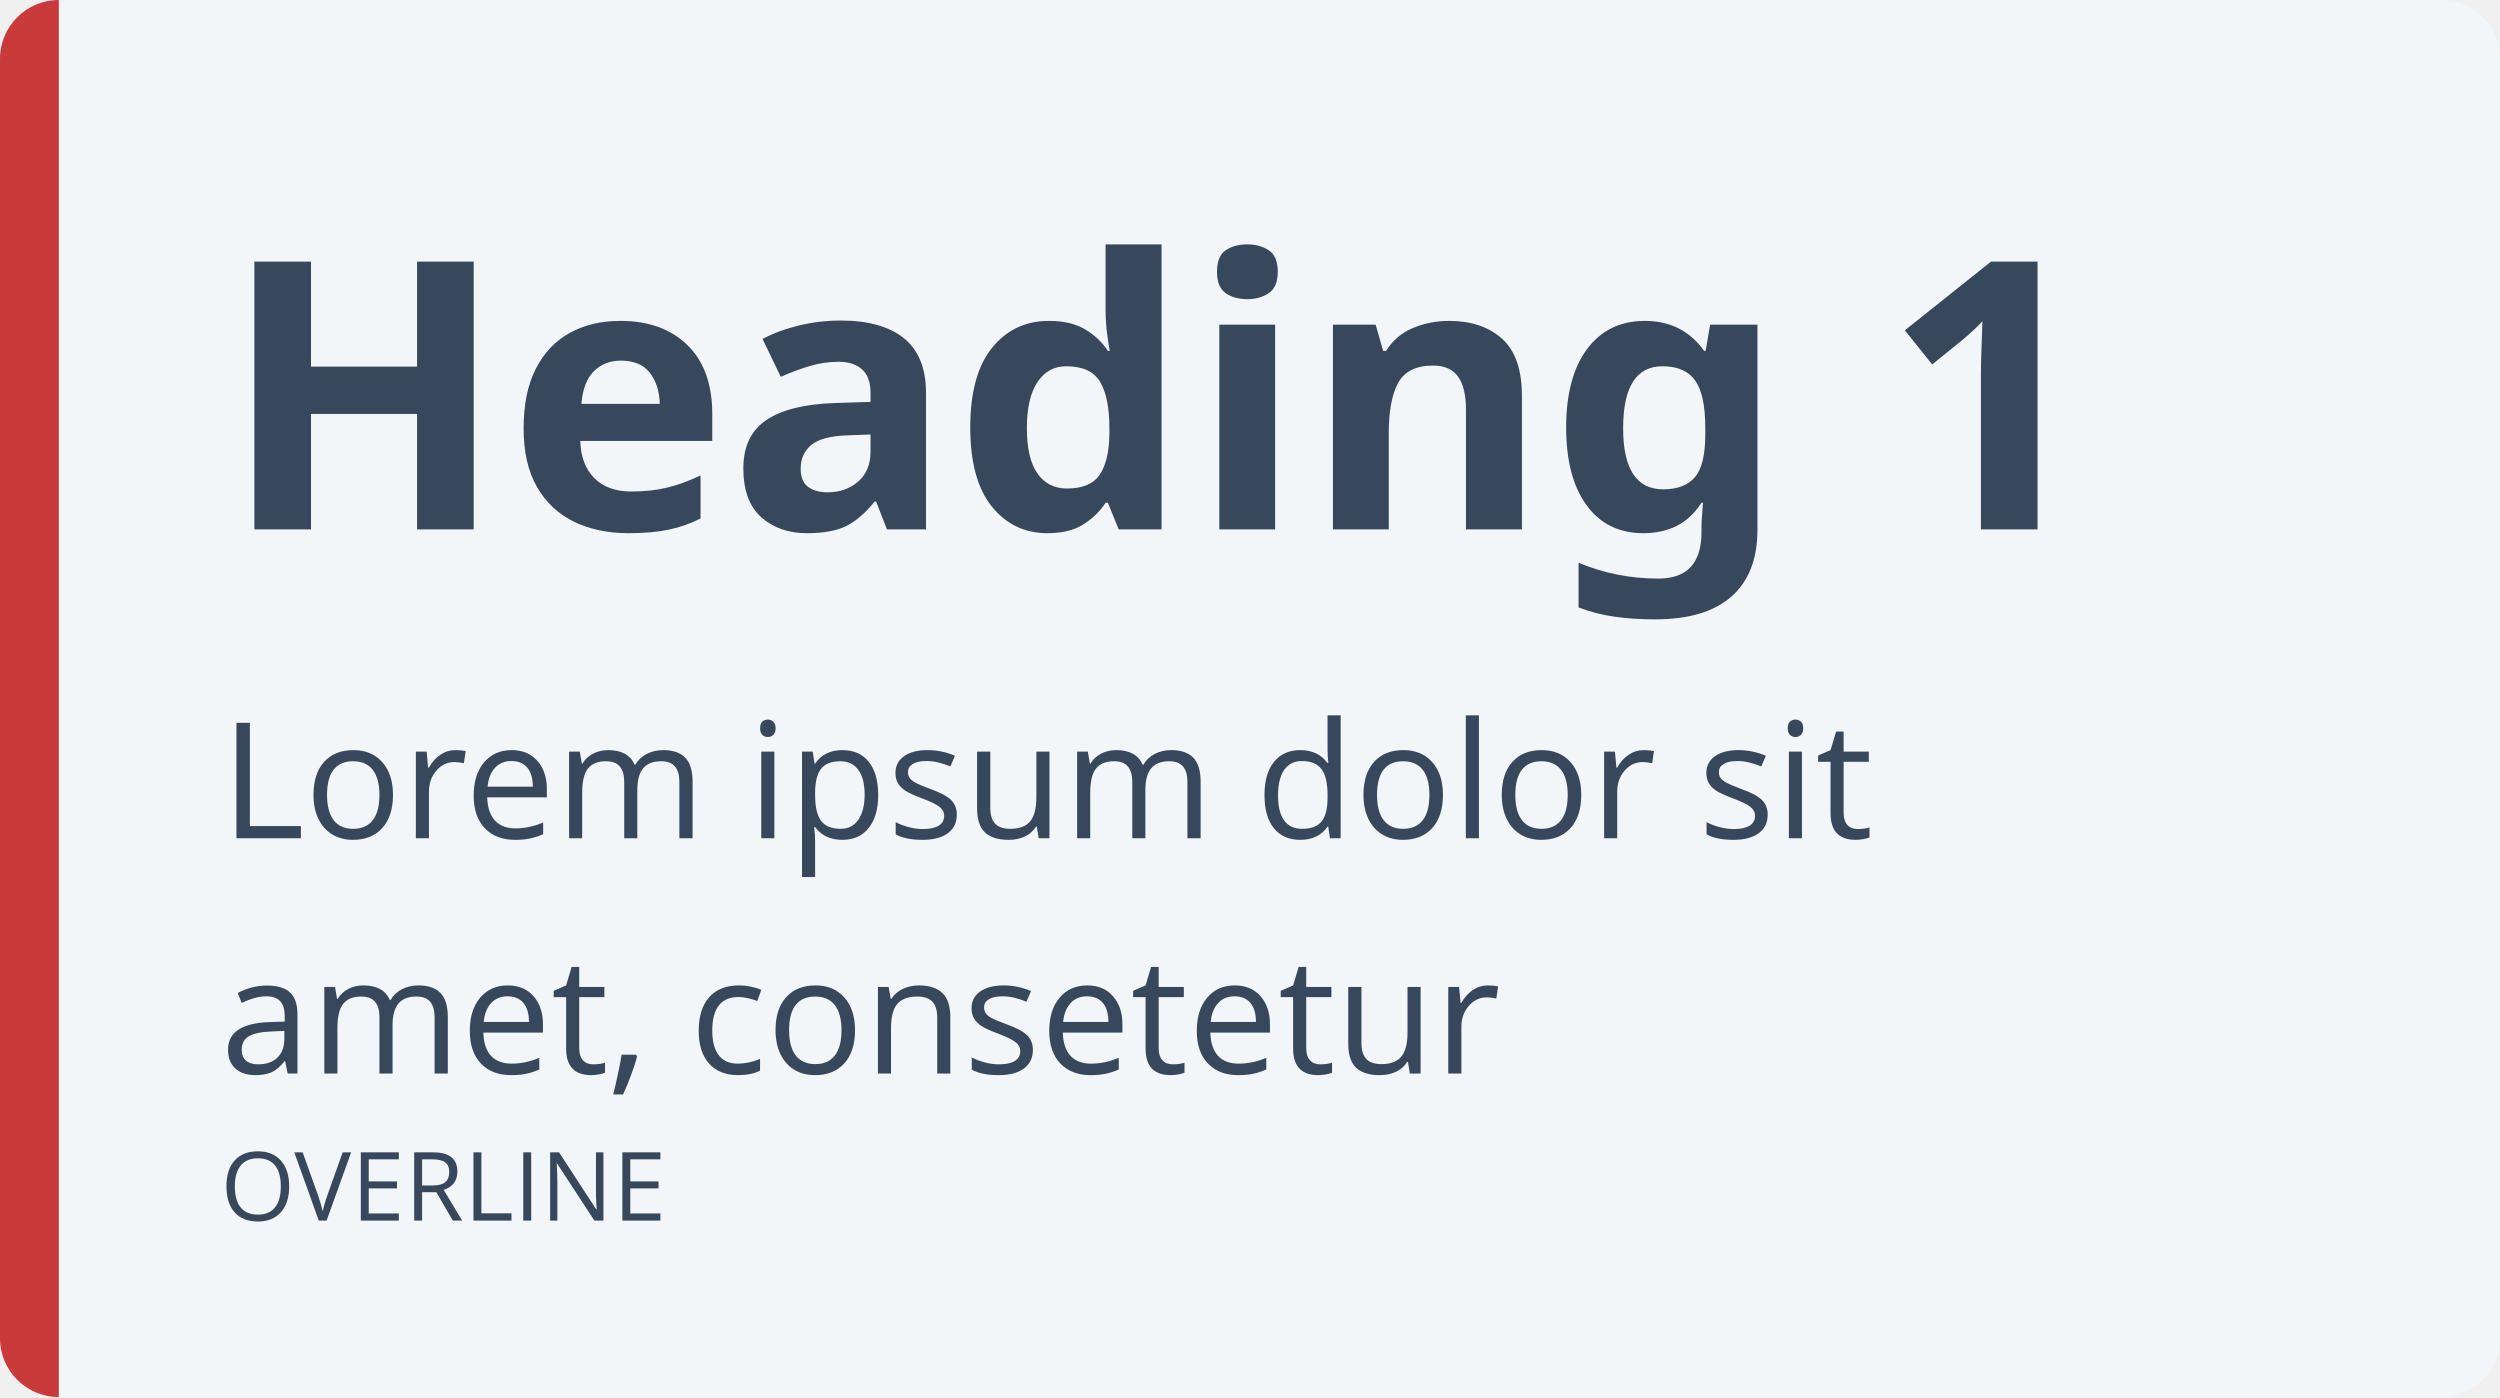
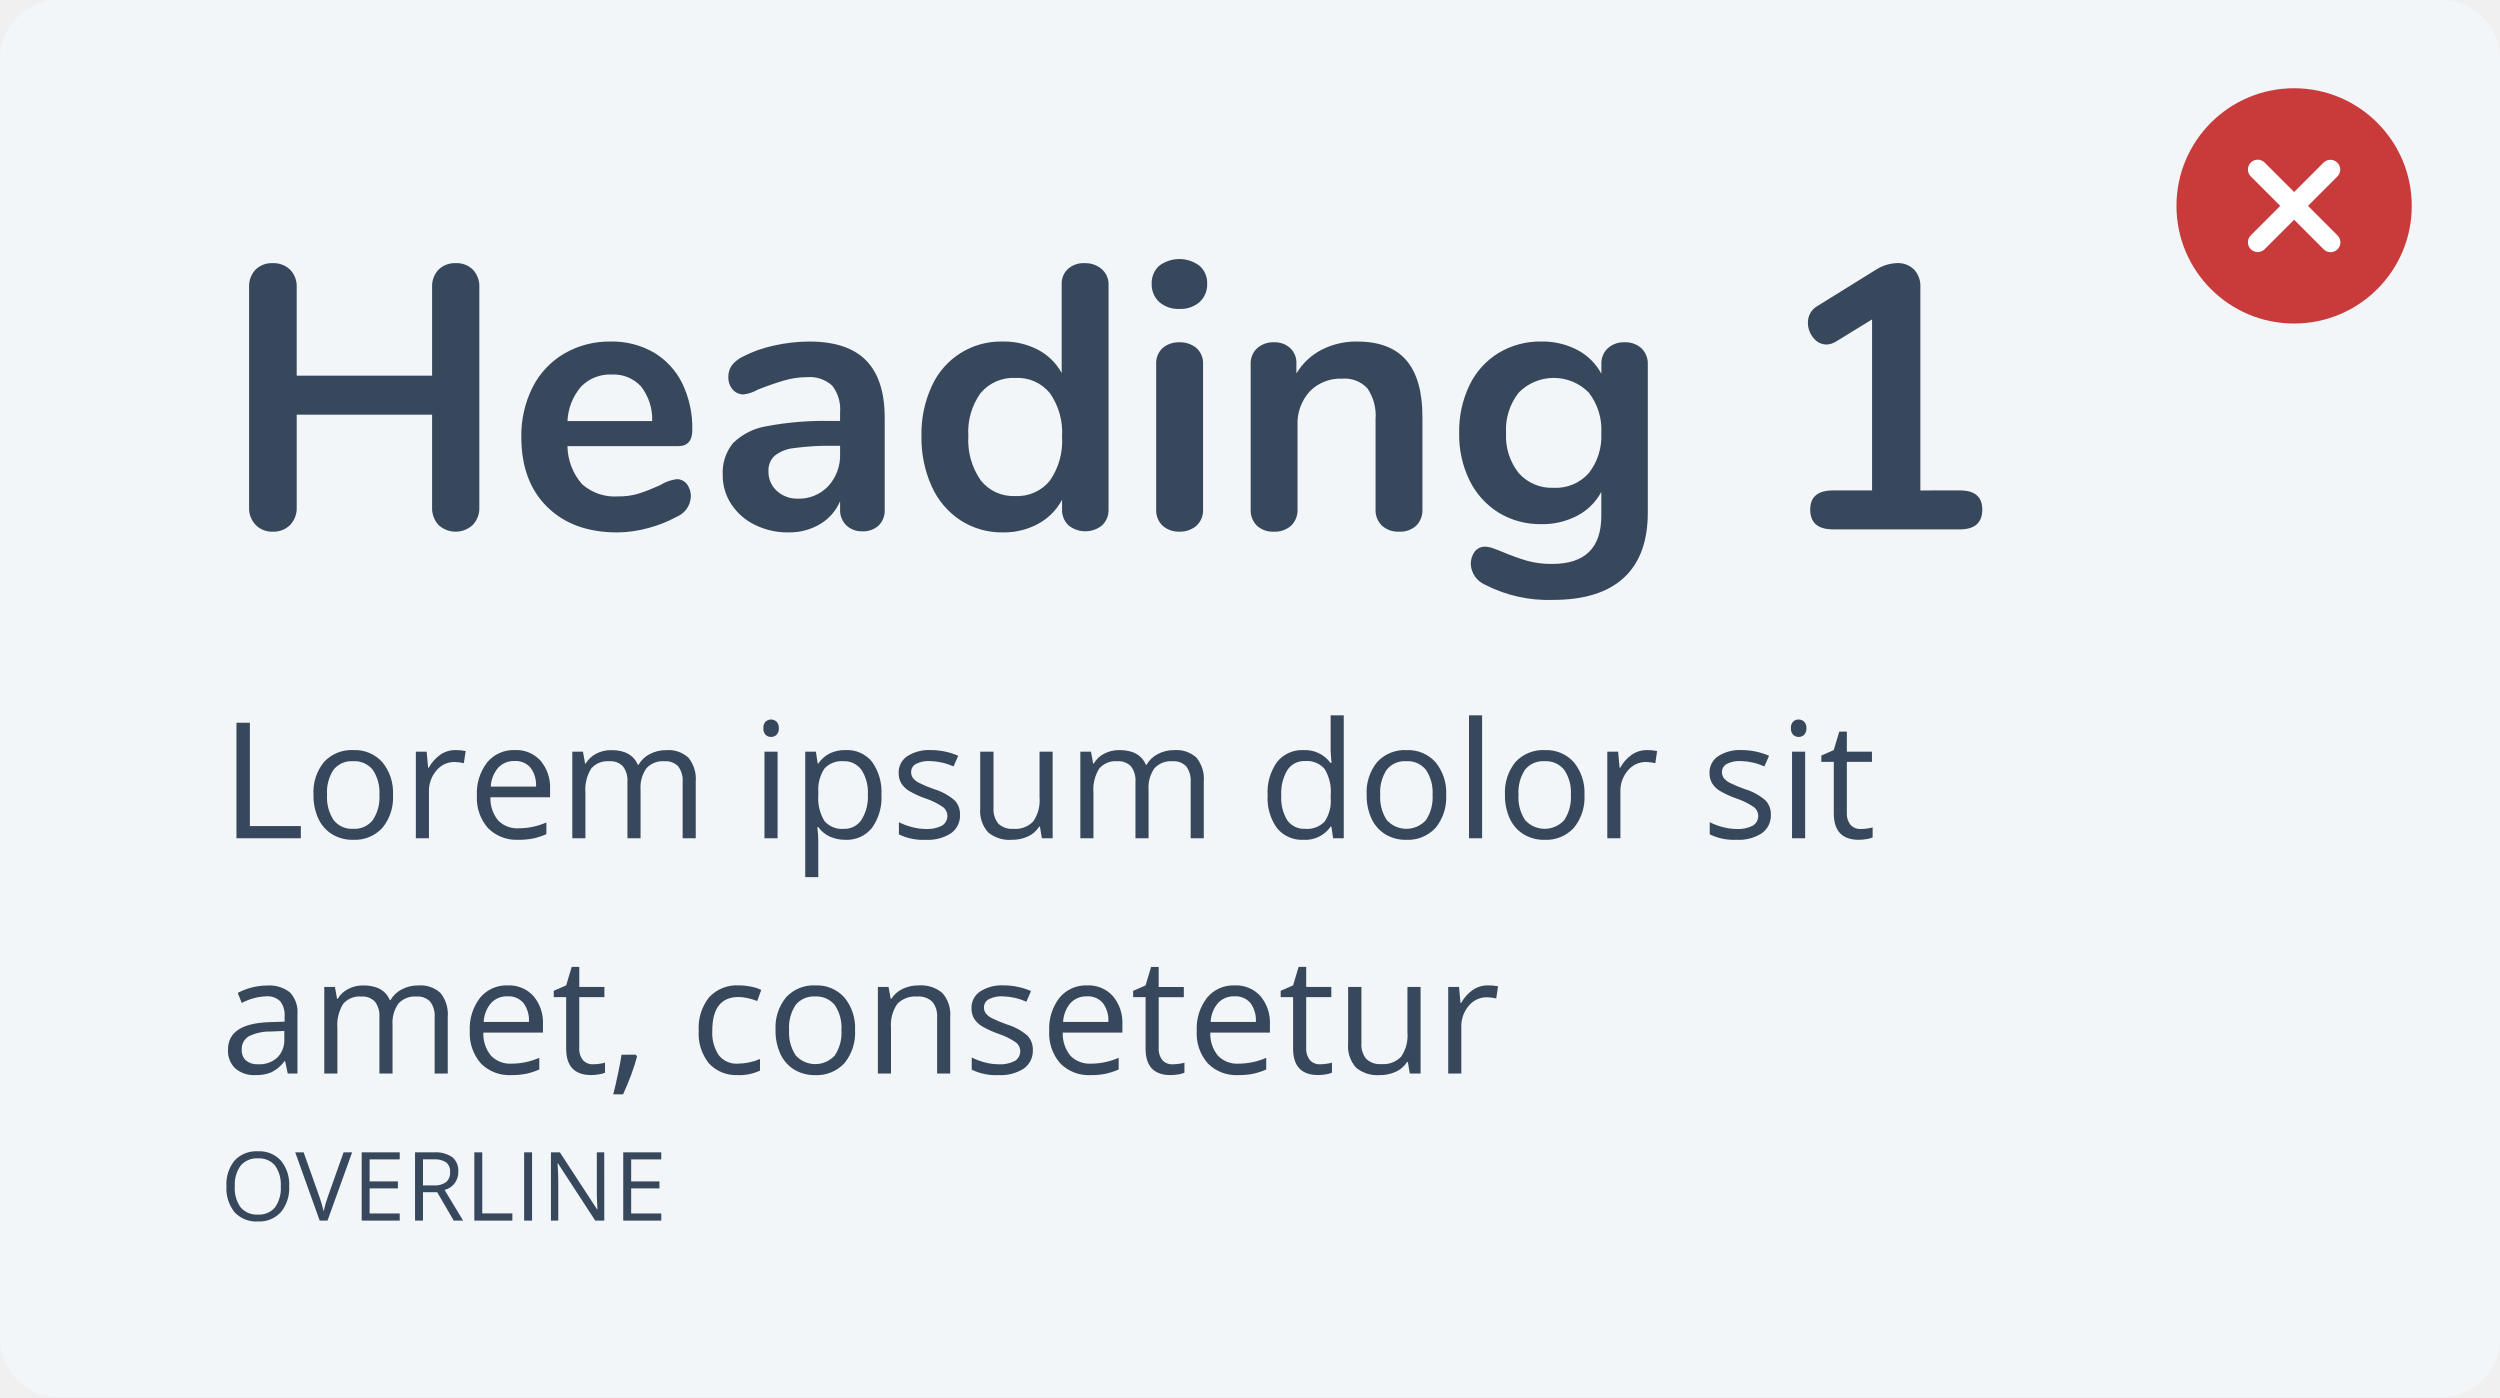
<svg xmlns="http://www.w3.org/2000/svg" width="340" height="190" viewBox="0 0 340 190">
-   <defs>
-     <style>.a{fill:#f3f6f9;}.b,.c,.d{fill:#38485c;}.b{font-size:13px;letter-spacing:0.002em;}.b,.d{font-family:OpenSans-Regular, Open Sans;}.c{font-size:51px;font-family:Nunito-Bold, Nunito;font-weight:700;letter-spacing:-0.002em;}.d{font-size:22px;letter-spacing:-0.001em;}.e{fill:#c93b3b;}</style>
-   </defs>
-   <g transform="translate(9509 5401)">
-     <rect class="a" width="340" height="190" rx="8" transform="translate(-9509 -5401)" />
-     <g transform="translate(-9478.566 -5384)">
-       <text class="b" transform="translate(-0.433 135)">
-         <tspan x="0" y="14">OVERLINE</tspan>
-       </text>
-       <text class="c" transform="translate(-0.433 3)">
-         <tspan x="0" y="52">Heading 1</tspan>
-       </text>
-       <text class="d" transform="translate(-0.433 73)">
-         <tspan x="0" y="24">Lorem ipsum dolor sit </tspan>
-         <tspan x="0" y="56">amet, consetetur </tspan>
-       </text>
-     </g>
-     <path class="e" d="M8,0H8A0,0,0,0,1,8,0V190a0,0,0,0,1,0,0H8a8,8,0,0,1-8-8V8A8,8,0,0,1,8,0Z" transform="translate(-9509 -5401)" />
+   <g id="Grupo_18097" data-name="Grupo 18097" transform="translate(-885 -4440)">
+     <path id="Trazado_23807" data-name="Trazado 23807" d="M8,0H332a8,8,0,0,1,8,8V182a8,8,0,0,1-8,8H8a8,8,0,0,1-8-8V8A8,8,0,0,1,8,0Z" transform="translate(885 4440)" fill="#f3f6f9" />
+     <path id="Trazado_23808" data-name="Trazado 23808" d="M9.331,9.347a5.109,5.109,0,0,1-1.127,3.5,3.961,3.961,0,0,1-3.133,1.276,4.011,4.011,0,0,1-3.164-1.254A5.151,5.151,0,0,1,.793,9.334,5.086,5.086,0,0,1,1.911,5.821,4.04,4.04,0,0,1,5.084,4.574a3.953,3.953,0,0,1,3.123,1.27A5.1,5.1,0,0,1,9.331,9.347Zm-7.4,0a4.4,4.4,0,0,0,.8,2.86,2.849,2.849,0,0,0,2.333.974A2.822,2.822,0,0,0,7.4,12.21a4.466,4.466,0,0,0,.787-2.863A4.43,4.43,0,0,0,7.4,6.507a2.809,2.809,0,0,0-2.32-.968,2.864,2.864,0,0,0-2.345.974A4.359,4.359,0,0,0,1.936,9.347ZM16.727,4.72h1.162L14.543,14H13.477L10.151,4.72h1.143l2.133,6a16.842,16.842,0,0,1,.584,2.012,16.8,16.8,0,0,1,.6-2.05ZM24.364,14H19.19V4.72h5.173v.958H20.269v2.99h3.847V9.62H20.269v3.415h4.094Zm3.162-3.859V14H26.446V4.72h2.545a4.005,4.005,0,0,1,2.523.654,2.371,2.371,0,0,1,.816,1.968A2.465,2.465,0,0,1,30.464,9.83L32.984,14H31.708l-2.247-3.859Zm0-.927H29A2.554,2.554,0,0,0,30.68,8.76,1.689,1.689,0,0,0,31.213,7.4a1.549,1.549,0,0,0-.543-1.327,2.94,2.94,0,0,0-1.742-.406h-1.4ZM34.508,14V4.72h1.079v8.3h4.094V14Zm6.774,0V4.72h1.079V14Zm10.9,0H50.95L45.878,6.211h-.051q.1,1.371.1,2.514V14h-1V4.72h1.219l5.059,7.757h.051q-.013-.171-.057-1.1t-.032-1.33V4.72h1.009Zm7.751,0H54.759V4.72h5.173v.958H55.838v2.99h3.847V9.62H55.838v3.415h4.094Z" transform="translate(915 4592)" fill="#38485c" />
+     <path id="_Text_Overline_Selected_On_Surface_Medium_Emphasis_Left_" data-name="✱ / Text / Overline / Selected / On Surface / Medium Emphasis / Left " d="M31.977,15.79a3.119,3.119,0,0,1,2.346.893,3.258,3.258,0,0,1,.867,2.371V48.991a3.293,3.293,0,0,1-.893,2.4,3.424,3.424,0,0,1-4.666,0,3.348,3.348,0,0,1-.867-2.4v-12.6H10.353v12.6a3.293,3.293,0,0,1-.892,2.4,3.157,3.157,0,0,1-2.372.918,3.092,3.092,0,0,1-2.321-.918,3.293,3.293,0,0,1-.893-2.4V19.054a3.258,3.258,0,0,1,.867-2.371,3.119,3.119,0,0,1,2.346-.893,3.205,3.205,0,0,1,2.372.893,3.205,3.205,0,0,1,.892,2.371V31.09H28.764V19.054a3.258,3.258,0,0,1,.867-2.371A3.119,3.119,0,0,1,31.977,15.79ZM62.016,45.166a1.716,1.716,0,0,1,1.4.663,2.759,2.759,0,0,1,.535,1.785,3.092,3.092,0,0,1-1.887,2.652,17.049,17.049,0,0,1-3.927,1.556,16.19,16.19,0,0,1-4.182.587q-6.018,0-9.537-3.468T40.9,39.454a14.554,14.554,0,0,1,1.53-6.783,11.125,11.125,0,0,1,4.31-4.59,12.2,12.2,0,0,1,6.3-1.632A11.3,11.3,0,0,1,58.9,27.928a10.028,10.028,0,0,1,3.876,4.182,13.877,13.877,0,0,1,1.377,6.375q0,2.193-1.938,2.193H47.175a8.024,8.024,0,0,0,1.989,5.176,6.694,6.694,0,0,0,4.9,1.658,9.284,9.284,0,0,0,2.882-.408,28.443,28.443,0,0,0,2.83-1.122A5.628,5.628,0,0,1,62.016,45.166ZM53.193,30.937a5.473,5.473,0,0,0-4.156,1.632,7.706,7.706,0,0,0-1.862,4.692H58.7a7.272,7.272,0,0,0-1.53-4.718A5.046,5.046,0,0,0,53.193,30.937ZM80.07,26.449q5.2,0,7.727,2.576t2.524,7.828V49.3a2.877,2.877,0,0,1-.816,2.167,3.089,3.089,0,0,1-2.244.791,2.984,2.984,0,0,1-2.168-.816,2.849,2.849,0,0,1-.841-2.142V48.175a6.654,6.654,0,0,1-2.729,3.111,8.184,8.184,0,0,1-4.309,1.122,10.007,10.007,0,0,1-4.539-1.02,8.075,8.075,0,0,1-3.213-2.805A7.088,7.088,0,0,1,68.289,44.6a6.3,6.3,0,0,1,1.4-4.335,8.428,8.428,0,0,1,4.565-2.3,41.567,41.567,0,0,1,8.721-.714h1.275V36.088a5.222,5.222,0,0,0-1.071-3.646,4.557,4.557,0,0,0-3.468-1.147,11,11,0,0,0-3.009.434q-1.53.433-3.621,1.249a5.1,5.1,0,0,1-1.938.663,1.918,1.918,0,0,1-1.5-.663,2.52,2.52,0,0,1-.587-1.734,2.611,2.611,0,0,1,.434-1.5,4.114,4.114,0,0,1,1.453-1.2A16.624,16.624,0,0,1,75.2,27.01,21.973,21.973,0,0,1,80.07,26.449ZM78.489,47.818a5.447,5.447,0,0,0,4.157-1.708A6.18,6.18,0,0,0,84.252,41.7V40.627h-.918a35.182,35.182,0,0,0-5.3.306A5.149,5.149,0,0,0,75.327,42a2.727,2.727,0,0,0-.816,2.091,3.46,3.46,0,0,0,1.147,2.677A4.047,4.047,0,0,0,78.489,47.818ZM117.5,15.79a3.4,3.4,0,0,1,2.346.816,2.729,2.729,0,0,1,.918,2.142v30.5a2.868,2.868,0,0,1-.867,2.193,3.635,3.635,0,0,1-4.59,0,2.868,2.868,0,0,1-.867-2.193V47.971a7.984,7.984,0,0,1-3.239,3.264,9.774,9.774,0,0,1-4.819,1.173,10.336,10.336,0,0,1-5.738-1.632,10.822,10.822,0,0,1-3.927-4.616,15.95,15.95,0,0,1-1.4-6.86,15.444,15.444,0,0,1,1.4-6.783,10.3,10.3,0,0,1,9.665-6.069,9.981,9.981,0,0,1,4.794,1.122,7.783,7.783,0,0,1,3.213,3.162V18.646a2.7,2.7,0,0,1,.841-2.065A3.181,3.181,0,0,1,117.5,15.79Zm-9.435,31.671a5.67,5.67,0,0,0,4.717-2.091,9.409,9.409,0,0,0,1.658-5.967,9.3,9.3,0,0,0-1.658-5.942A5.643,5.643,0,0,0,108.12,31.4a5.8,5.8,0,0,0-4.743,2.04,9,9,0,0,0-1.683,5.865,9.529,9.529,0,0,0,1.683,6.018A5.63,5.63,0,0,0,108.069,47.461Zm22.338,4.845a3.3,3.3,0,0,1-2.27-.791,2.872,2.872,0,0,1-.893-2.27V29.56a2.793,2.793,0,0,1,.893-2.244,3.364,3.364,0,0,1,2.27-.765,3.464,3.464,0,0,1,2.295.765,2.754,2.754,0,0,1,.918,2.244V49.246a2.832,2.832,0,0,1-.918,2.27A3.393,3.393,0,0,1,130.407,52.306Zm0-30.294a3.9,3.9,0,0,1-2.754-.944,3.212,3.212,0,0,1-1.02-2.474,3.132,3.132,0,0,1,1.02-2.448,4.552,4.552,0,0,1,5.483,0,3.1,3.1,0,0,1,1.046,2.448,3.212,3.212,0,0,1-1.02,2.474A3.9,3.9,0,0,1,130.407,22.012Zm24.174,4.437q4.488,0,6.681,2.55t2.193,7.7V49.246a2.98,2.98,0,0,1-.842,2.244,3.193,3.193,0,0,1-2.32.816,3.284,3.284,0,0,1-2.346-.816,2.933,2.933,0,0,1-.867-2.244V37.057a6.612,6.612,0,0,0-1.1-4.233,4.214,4.214,0,0,0-3.442-1.326,5.819,5.819,0,0,0-4.411,1.734,6.437,6.437,0,0,0-1.658,4.641V49.246a2.933,2.933,0,0,1-.867,2.244,3.284,3.284,0,0,1-2.346.816,3.193,3.193,0,0,1-2.321-.816,2.98,2.98,0,0,1-.841-2.244V29.509a2.805,2.805,0,0,1,.867-2.142,3.284,3.284,0,0,1,2.346-.816,3.038,3.038,0,0,1,2.167.79,2.7,2.7,0,0,1,.842,2.066v1.377a8.625,8.625,0,0,1,3.417-3.213A10.283,10.283,0,0,1,154.581,26.449Zm36.363.1a3.212,3.212,0,0,1,2.295.816,2.868,2.868,0,0,1,.867,2.193V49.705q0,5.865-3.264,8.874T181.2,61.588a18.743,18.743,0,0,1-9.282-2.091,3.2,3.2,0,0,1-1.887-2.7,2.759,2.759,0,0,1,.536-1.785,1.716,1.716,0,0,1,1.4-.663,3.547,3.547,0,0,1,1.122.229q.663.229,1.377.535a29.236,29.236,0,0,0,3.29,1.173,12.394,12.394,0,0,0,3.34.408q6.681,0,6.681-6.528V46.9a7.788,7.788,0,0,1-3.264,3.238,10.206,10.206,0,0,1-4.9,1.147,10.808,10.808,0,0,1-5.788-1.556,10.69,10.69,0,0,1-3.952-4.361,14.086,14.086,0,0,1-1.428-6.477,14.461,14.461,0,0,1,1.4-6.5A10.428,10.428,0,0,1,173.808,28a10.939,10.939,0,0,1,5.814-1.556,10.206,10.206,0,0,1,4.9,1.148,7.788,7.788,0,0,1,3.264,3.238V29.509a2.805,2.805,0,0,1,.867-2.142A3.212,3.212,0,0,1,190.944,26.551ZM181.3,46.339a5.949,5.949,0,0,0,4.769-1.989,8.1,8.1,0,0,0,1.708-5.457,8.184,8.184,0,0,0-1.708-5.508,6.68,6.68,0,0,0-9.512,0,8.1,8.1,0,0,0-1.734,5.508,8.023,8.023,0,0,0,1.734,5.457A5.966,5.966,0,0,0,181.3,46.339Zm55.233.357q3.06,0,3.06,2.6,0,2.7-3.06,2.7H219.3q-3.111,0-3.111-2.7,0-2.6,3.111-2.6h5.3V23.44l-4.9,3.009a2.637,2.637,0,0,1-1.275.408,2.246,2.246,0,0,1-1.811-.918,3.173,3.173,0,0,1-.74-2.04,2.558,2.558,0,0,1,1.326-2.3l7.9-4.9a5.681,5.681,0,0,1,2.907-.918,3.1,3.1,0,0,1,2.295.867,3.239,3.239,0,0,1,.867,2.4V46.7Z" transform="translate(915 4460)" fill="#38485c" />
+     <path id="_Text_H6_Selected_On_Surface_High_Emphasis_Left" data-name="✱ / Text / H6 / Selected / On Surface / High Emphasis / Left" d="M2.159,24V8.295H3.985V22.346h6.929V24ZM23.45,18.1A6.5,6.5,0,0,1,22,22.6a5.107,5.107,0,0,1-4.007,1.617,5.307,5.307,0,0,1-2.8-.741A4.892,4.892,0,0,1,13.3,21.347a7.413,7.413,0,0,1-.666-3.244,6.485,6.485,0,0,1,1.439-4.485,5.091,5.091,0,0,1,4-1.606,4.981,4.981,0,0,1,3.926,1.644A6.467,6.467,0,0,1,23.45,18.1Zm-8.97,0a5.588,5.588,0,0,0,.9,3.438,3.132,3.132,0,0,0,2.653,1.182,3.153,3.153,0,0,0,2.659-1.176A5.56,5.56,0,0,0,21.6,18.1a5.47,5.47,0,0,0-.908-3.411,3.189,3.189,0,0,0-2.68-1.166,3.139,3.139,0,0,0-2.643,1.149A5.532,5.532,0,0,0,14.48,18.1Zm17.445-6.091a6.978,6.978,0,0,1,1.407.129l-.247,1.654a6.074,6.074,0,0,0-1.289-.161,3.138,3.138,0,0,0-2.444,1.16,4.23,4.23,0,0,0-1.015,2.89V24H26.554V12.227h1.472l.2,2.181h.086a5.175,5.175,0,0,1,1.579-1.772A3.555,3.555,0,0,1,31.925,12.012Zm8.561,12.2a5.409,5.409,0,0,1-4.12-1.59,6.155,6.155,0,0,1-1.509-4.415,6.826,6.826,0,0,1,1.4-4.522,4.657,4.657,0,0,1,3.765-1.676,4.44,4.44,0,0,1,3.5,1.456,5.579,5.579,0,0,1,1.289,3.84v1.128H36.7a4.667,4.667,0,0,0,1.047,3.147,3.622,3.622,0,0,0,2.8,1.074,9.483,9.483,0,0,0,3.76-.795v1.59a9.437,9.437,0,0,1-1.789.585A10.051,10.051,0,0,1,40.486,24.215ZM40,13.5a2.912,2.912,0,0,0-2.261.924,4.258,4.258,0,0,0-.994,2.557H42.9a3.921,3.921,0,0,0-.752-2.583A2.647,2.647,0,0,0,40,13.5ZM62.84,24V16.341a3.179,3.179,0,0,0-.6-2.111,2.327,2.327,0,0,0-1.869-.7,3.018,3.018,0,0,0-2.46.956,4.544,4.544,0,0,0-.795,2.943V24H55.331V16.341a3.179,3.179,0,0,0-.6-2.111,2.341,2.341,0,0,0-1.88-.7,2.912,2.912,0,0,0-2.455,1,5.436,5.436,0,0,0-.779,3.292V24H47.833V12.227h1.45l.29,1.611h.086A3.5,3.5,0,0,1,51.082,12.5a4.348,4.348,0,0,1,2.057-.483q2.761,0,3.609,2h.086a3.754,3.754,0,0,1,1.525-1.461,4.733,4.733,0,0,1,2.277-.537,3.987,3.987,0,0,1,2.992,1.026,4.589,4.589,0,0,1,.994,3.282V24Zm12.911,0H73.968V12.227h1.783ZM73.817,9.036a1.184,1.184,0,0,1,.3-.9,1.113,1.113,0,0,1,1.493.005,1.163,1.163,0,0,1,.312.892,1.181,1.181,0,0,1-.312.9,1.091,1.091,0,0,1-1.493,0A1.206,1.206,0,0,1,73.817,9.036ZM84.989,24.215a5.1,5.1,0,0,1-2.1-.424,3.949,3.949,0,0,1-1.6-1.305h-.129a15.792,15.792,0,0,1,.129,1.955v4.845H79.51V12.227h1.45l.247,1.611h.086a4.141,4.141,0,0,1,1.6-1.4,4.866,4.866,0,0,1,2.095-.43,4.351,4.351,0,0,1,3.615,1.6,7.047,7.047,0,0,1,1.273,4.49,7.006,7.006,0,0,1-1.294,4.506A4.359,4.359,0,0,1,84.989,24.215Zm-.258-10.688a3.16,3.16,0,0,0-2.61,1,5.141,5.141,0,0,0-.827,3.18v.4a5.892,5.892,0,0,0,.827,3.55,3.146,3.146,0,0,0,2.653,1.069,2.759,2.759,0,0,0,2.39-1.235,5.858,5.858,0,0,0,.865-3.405,5.638,5.638,0,0,0-.865-3.378A2.844,2.844,0,0,0,84.731,13.526Zm15.833,7.262a2.949,2.949,0,0,1-1.225,2.535,5.756,5.756,0,0,1-3.437.892,7.475,7.475,0,0,1-3.652-.741V21.819a8.833,8.833,0,0,0,1.821.677,7.6,7.6,0,0,0,1.875.247,4.251,4.251,0,0,0,2.148-.446,1.535,1.535,0,0,0,.156-2.535,9.378,9.378,0,0,0-2.326-1.155,12.611,12.611,0,0,1-2.336-1.069A3.192,3.192,0,0,1,92.556,16.5a2.7,2.7,0,0,1-.338-1.386,2.642,2.642,0,0,1,1.171-2.272,5.456,5.456,0,0,1,3.212-.833,9.4,9.4,0,0,1,3.717.773l-.634,1.45a8.532,8.532,0,0,0-3.212-.73,3.7,3.7,0,0,0-1.912.4,1.229,1.229,0,0,0-.645,1.1,1.334,1.334,0,0,0,.242.806,2.385,2.385,0,0,0,.779.634,17.4,17.4,0,0,0,2.063.87,7.705,7.705,0,0,1,2.831,1.536A2.709,2.709,0,0,1,100.564,20.788Zm4.554-8.562v7.638a3.073,3.073,0,0,0,.655,2.148,2.669,2.669,0,0,0,2.052.709,3.348,3.348,0,0,0,2.7-1.01,5.094,5.094,0,0,0,.854-3.3V12.227h1.783V24h-1.472l-.258-1.579h-.1a3.554,3.554,0,0,1-1.52,1.332,5.109,5.109,0,0,1-2.218.462,4.5,4.5,0,0,1-3.217-1.021,4.344,4.344,0,0,1-1.069-3.266v-7.7ZM131.93,24V16.341a3.179,3.179,0,0,0-.6-2.111,2.327,2.327,0,0,0-1.869-.7,3.018,3.018,0,0,0-2.46.956,4.544,4.544,0,0,0-.795,2.943V24h-1.783V16.341a3.179,3.179,0,0,0-.6-2.111,2.341,2.341,0,0,0-1.88-.7,2.912,2.912,0,0,0-2.455,1,5.436,5.436,0,0,0-.779,3.292V24h-1.783V12.227h1.45l.29,1.611h.086a3.5,3.5,0,0,1,1.423-1.343,4.348,4.348,0,0,1,2.057-.483q2.761,0,3.609,2h.086a3.754,3.754,0,0,1,1.525-1.461,4.733,4.733,0,0,1,2.277-.537,3.987,3.987,0,0,1,2.992,1.026,4.589,4.589,0,0,1,.994,3.282V24Zm19.142-1.579h-.1a4.19,4.19,0,0,1-3.7,1.794,4.371,4.371,0,0,1-3.593-1.579,6.951,6.951,0,0,1-1.284-4.49,7.068,7.068,0,0,1,1.289-4.522,4.338,4.338,0,0,1,3.588-1.611,4.281,4.281,0,0,1,3.674,1.74h.14l-.075-.849-.043-.827V7.285h1.783V24h-1.45Zm-3.566.3a3.247,3.247,0,0,0,2.648-.994,5.021,5.021,0,0,0,.822-3.207v-.376a5.908,5.908,0,0,0-.833-3.572,3.161,3.161,0,0,0-2.659-1.069,2.729,2.729,0,0,0-2.4,1.219,6.063,6.063,0,0,0-.833,3.443,5.812,5.812,0,0,0,.827,3.405A2.8,2.8,0,0,0,147.506,22.722ZM166.68,18.1a6.5,6.5,0,0,1-1.45,4.5,5.107,5.107,0,0,1-4.007,1.617,5.307,5.307,0,0,1-2.8-.741,4.892,4.892,0,0,1-1.891-2.127,7.413,7.413,0,0,1-.666-3.244,6.485,6.485,0,0,1,1.439-4.485,5.091,5.091,0,0,1,4-1.606,4.981,4.981,0,0,1,3.926,1.644A6.467,6.467,0,0,1,166.68,18.1Zm-8.97,0a5.588,5.588,0,0,0,.9,3.438,3.581,3.581,0,0,0,5.312.005,5.56,5.56,0,0,0,.908-3.443,5.47,5.47,0,0,0-.908-3.411,3.189,3.189,0,0,0-2.68-1.166,3.139,3.139,0,0,0-2.643,1.149A5.532,5.532,0,0,0,157.71,18.1ZM171.567,24h-1.783V7.285h1.783Zm13.921-5.9a6.5,6.5,0,0,1-1.45,4.5,5.107,5.107,0,0,1-4.007,1.617,5.307,5.307,0,0,1-2.8-.741,4.892,4.892,0,0,1-1.891-2.127,7.413,7.413,0,0,1-.666-3.244,6.485,6.485,0,0,1,1.439-4.485,5.091,5.091,0,0,1,4-1.606,4.981,4.981,0,0,1,3.926,1.644A6.467,6.467,0,0,1,185.488,18.1Zm-8.97,0a5.588,5.588,0,0,0,.9,3.438,3.581,3.581,0,0,0,5.312.005,5.56,5.56,0,0,0,.908-3.443,5.47,5.47,0,0,0-.908-3.411,3.189,3.189,0,0,0-2.68-1.166,3.139,3.139,0,0,0-2.643,1.149A5.532,5.532,0,0,0,176.519,18.1Zm17.445-6.091a6.978,6.978,0,0,1,1.407.129l-.247,1.654a6.074,6.074,0,0,0-1.289-.161,3.138,3.138,0,0,0-2.444,1.16,4.23,4.23,0,0,0-1.015,2.89V24h-1.783V12.227h1.472l.2,2.181h.086a5.175,5.175,0,0,1,1.579-1.772A3.555,3.555,0,0,1,193.963,12.012Zm16.875,8.776a2.949,2.949,0,0,1-1.225,2.535,5.756,5.756,0,0,1-3.437.892,7.475,7.475,0,0,1-3.652-.741V21.819a8.832,8.832,0,0,0,1.821.677,7.6,7.6,0,0,0,1.875.247,4.251,4.251,0,0,0,2.148-.446,1.535,1.535,0,0,0,.156-2.535,9.378,9.378,0,0,0-2.326-1.155,12.611,12.611,0,0,1-2.336-1.069A3.192,3.192,0,0,1,202.83,16.5a2.7,2.7,0,0,1-.338-1.386,2.642,2.642,0,0,1,1.171-2.272,5.456,5.456,0,0,1,3.212-.833,9.4,9.4,0,0,1,3.717.773l-.634,1.45a8.532,8.532,0,0,0-3.212-.73,3.7,3.7,0,0,0-1.912.4,1.229,1.229,0,0,0-.645,1.1,1.334,1.334,0,0,0,.242.806,2.385,2.385,0,0,0,.779.634,17.4,17.4,0,0,0,2.063.87,7.705,7.705,0,0,1,2.831,1.536A2.709,2.709,0,0,1,210.838,20.788ZM215.5,24h-1.783V12.227H215.5ZM213.566,9.036a1.184,1.184,0,0,1,.3-.9,1.113,1.113,0,0,1,1.493.005,1.163,1.163,0,0,1,.312.892,1.181,1.181,0,0,1-.312.9,1.091,1.091,0,0,1-1.493,0A1.206,1.206,0,0,1,213.566,9.036Zm9.5,13.707a5.825,5.825,0,0,0,.913-.07,5.91,5.91,0,0,0,.7-.145v1.364a3.26,3.26,0,0,1-.854.231,6.413,6.413,0,0,1-1.015.091q-3.416,0-3.416-3.6v-7H217.7v-.859l1.687-.741L220.14,9.5h1.031v2.729h3.416v1.386h-3.416v6.929a2.384,2.384,0,0,0,.5,1.633A1.757,1.757,0,0,0,223.062,22.743ZM9.131,56l-.354-1.676H8.69a4.954,4.954,0,0,1-1.756,1.5,5.353,5.353,0,0,1-2.186.392A3.932,3.932,0,0,1,2,55.313a3.291,3.291,0,0,1-.994-2.567q0-3.566,5.7-3.738l2-.064v-.73a2.985,2.985,0,0,0-.6-2.046A2.452,2.452,0,0,0,6.209,45.5a7.769,7.769,0,0,0-3.33.9l-.548-1.364A8.379,8.379,0,0,1,4.238,44.3a8.258,8.258,0,0,1,2.079-.269,4.485,4.485,0,0,1,3.121.935,3.9,3.9,0,0,1,1.015,3V56ZM5.1,54.743a3.619,3.619,0,0,0,2.616-.913,3.378,3.378,0,0,0,.951-2.557V50.21l-1.783.075a6.486,6.486,0,0,0-3.067.661,1.992,1.992,0,0,0-.94,1.821,1.837,1.837,0,0,0,.585,1.472A2.43,2.43,0,0,0,5.1,54.743ZM29.111,56V48.341a3.179,3.179,0,0,0-.6-2.111,2.327,2.327,0,0,0-1.869-.7,3.018,3.018,0,0,0-2.46.956,4.544,4.544,0,0,0-.795,2.943V56H21.6V48.341A3.179,3.179,0,0,0,21,46.23a2.341,2.341,0,0,0-1.88-.7,2.912,2.912,0,0,0-2.455,1,5.436,5.436,0,0,0-.779,3.292V56H14.1V44.227h1.45l.29,1.611h.086A3.5,3.5,0,0,1,17.353,44.5a4.348,4.348,0,0,1,2.057-.483q2.761,0,3.609,2h.086a3.754,3.754,0,0,1,1.525-1.461,4.733,4.733,0,0,1,2.277-.537A3.987,3.987,0,0,1,29.9,45.038a4.589,4.589,0,0,1,.994,3.282V56Zm10.409.215a5.409,5.409,0,0,1-4.12-1.59,6.155,6.155,0,0,1-1.509-4.415,6.826,6.826,0,0,1,1.4-4.522,4.657,4.657,0,0,1,3.765-1.676,4.44,4.44,0,0,1,3.5,1.456,5.579,5.579,0,0,1,1.289,3.84v1.128h-8.11a4.667,4.667,0,0,0,1.047,3.147,3.622,3.622,0,0,0,2.8,1.074,9.483,9.483,0,0,0,3.76-.795v1.59a9.436,9.436,0,0,1-1.789.585A10.051,10.051,0,0,1,39.519,56.215ZM39.036,45.5a2.912,2.912,0,0,0-2.261.924,4.258,4.258,0,0,0-.994,2.557h6.155a3.921,3.921,0,0,0-.752-2.583A2.647,2.647,0,0,0,39.036,45.5Zm11.633,9.238a5.825,5.825,0,0,0,.913-.07,5.911,5.911,0,0,0,.7-.145v1.364a3.26,3.26,0,0,1-.854.231,6.413,6.413,0,0,1-1.015.091q-3.416,0-3.416-3.6v-7H45.309v-.859L47,44.012l.752-2.514h1.031v2.729h3.416v1.386H48.779v6.929a2.384,2.384,0,0,0,.5,1.633A1.757,1.757,0,0,0,50.669,54.743Zm5.811-1.3.161.247q-.279,1.074-.806,2.5t-1.1,2.648H53.4q.29-1.117.639-2.761t.489-2.632Zm13.9,2.771a5.025,5.025,0,0,1-3.958-1.574,6.472,6.472,0,0,1-1.4-4.453,6.673,6.673,0,0,1,1.423-4.565A5.125,5.125,0,0,1,70.5,44.012a8.047,8.047,0,0,1,1.7.183,5.591,5.591,0,0,1,1.332.43l-.548,1.515a8.385,8.385,0,0,0-1.289-.392,5.756,5.756,0,0,0-1.235-.156q-3.588,0-3.588,4.576a5.449,5.449,0,0,0,.875,3.33,3.046,3.046,0,0,0,2.594,1.16,7.932,7.932,0,0,0,3.019-.634V55.6A6.433,6.433,0,0,1,70.38,56.215ZM86.288,50.1a6.5,6.5,0,0,1-1.45,4.5,5.107,5.107,0,0,1-4.007,1.617,5.307,5.307,0,0,1-2.8-.741,4.892,4.892,0,0,1-1.891-2.127,7.413,7.413,0,0,1-.666-3.244,6.485,6.485,0,0,1,1.439-4.485,5.091,5.091,0,0,1,4-1.606,4.981,4.981,0,0,1,3.926,1.644A6.467,6.467,0,0,1,86.288,50.1Zm-8.97,0a5.588,5.588,0,0,0,.9,3.438,3.581,3.581,0,0,0,5.312.005,5.56,5.56,0,0,0,.908-3.443,5.47,5.47,0,0,0-.908-3.411,3.189,3.189,0,0,0-2.68-1.166,3.139,3.139,0,0,0-2.643,1.149A5.532,5.532,0,0,0,77.319,50.1ZM97.449,56V48.384a3.073,3.073,0,0,0-.655-2.148,2.669,2.669,0,0,0-2.052-.709,3.384,3.384,0,0,0-2.707,1,5.044,5.044,0,0,0-.859,3.3V56H89.392V44.227h1.45l.29,1.611h.086a3.641,3.641,0,0,1,1.536-1.348,4.991,4.991,0,0,1,2.2-.478,4.472,4.472,0,0,1,3.2,1.026,4.366,4.366,0,0,1,1.074,3.282V56Zm13.019-3.212a2.949,2.949,0,0,1-1.225,2.535,5.756,5.756,0,0,1-3.437.892,7.475,7.475,0,0,1-3.652-.741V53.819a8.833,8.833,0,0,0,1.821.677,7.6,7.6,0,0,0,1.875.247A4.251,4.251,0,0,0,108,54.3a1.535,1.535,0,0,0,.156-2.535,9.378,9.378,0,0,0-2.326-1.155,12.611,12.611,0,0,1-2.336-1.069A3.192,3.192,0,0,1,102.46,48.5a2.7,2.7,0,0,1-.338-1.386,2.642,2.642,0,0,1,1.171-2.272,5.456,5.456,0,0,1,3.212-.833,9.4,9.4,0,0,1,3.717.773l-.634,1.45a8.532,8.532,0,0,0-3.212-.73,3.7,3.7,0,0,0-1.912.4,1.229,1.229,0,0,0-.645,1.1,1.334,1.334,0,0,0,.242.806,2.385,2.385,0,0,0,.779.634,17.4,17.4,0,0,0,2.063.87,7.705,7.705,0,0,1,2.831,1.536A2.709,2.709,0,0,1,110.468,52.788Zm7.852,3.427a5.409,5.409,0,0,1-4.12-1.59,6.155,6.155,0,0,1-1.509-4.415,6.826,6.826,0,0,1,1.4-4.522,4.657,4.657,0,0,1,3.765-1.676,4.44,4.44,0,0,1,3.5,1.456,5.579,5.579,0,0,1,1.289,3.84v1.128h-8.11a4.667,4.667,0,0,0,1.047,3.147,3.622,3.622,0,0,0,2.8,1.074,9.483,9.483,0,0,0,3.76-.795v1.59a9.437,9.437,0,0,1-1.789.585A10.051,10.051,0,0,1,118.32,56.215Zm-.483-10.71a2.912,2.912,0,0,0-2.261.924,4.258,4.258,0,0,0-.994,2.557h6.155a3.921,3.921,0,0,0-.752-2.583A2.647,2.647,0,0,0,117.837,45.5Zm11.633,9.238a5.825,5.825,0,0,0,.913-.07,5.911,5.911,0,0,0,.7-.145v1.364a3.26,3.26,0,0,1-.854.231,6.413,6.413,0,0,1-1.015.091q-3.416,0-3.416-3.6v-7H124.11v-.859l1.687-.741.752-2.514h1.031v2.729H131v1.386h-3.416v6.929a2.384,2.384,0,0,0,.5,1.633A1.757,1.757,0,0,0,129.47,54.743Zm8.915,1.472a5.409,5.409,0,0,1-4.12-1.59,6.155,6.155,0,0,1-1.509-4.415,6.826,6.826,0,0,1,1.4-4.522,4.657,4.657,0,0,1,3.765-1.676,4.44,4.44,0,0,1,3.5,1.456,5.579,5.579,0,0,1,1.289,3.84v1.128H134.6a4.667,4.667,0,0,0,1.047,3.147,3.622,3.622,0,0,0,2.8,1.074,9.483,9.483,0,0,0,3.76-.795v1.59a9.436,9.436,0,0,1-1.789.585A10.051,10.051,0,0,1,138.385,56.215ZM137.9,45.5a2.912,2.912,0,0,0-2.261.924,4.258,4.258,0,0,0-.994,2.557H140.8a3.921,3.921,0,0,0-.752-2.583A2.647,2.647,0,0,0,137.9,45.5Zm11.633,9.238a5.825,5.825,0,0,0,.913-.07,5.911,5.911,0,0,0,.7-.145v1.364a3.26,3.26,0,0,1-.854.231,6.413,6.413,0,0,1-1.015.091q-3.416,0-3.416-3.6v-7h-1.687v-.859l1.687-.741.752-2.514h1.031v2.729h3.416v1.386h-3.416v6.929a2.384,2.384,0,0,0,.5,1.633A1.757,1.757,0,0,0,149.535,54.743Zm5.618-10.517v7.638a3.073,3.073,0,0,0,.655,2.148,2.669,2.669,0,0,0,2.052.709,3.348,3.348,0,0,0,2.7-1.01,5.094,5.094,0,0,0,.854-3.3V44.227H163.2V56h-1.472l-.258-1.579h-.1a3.554,3.554,0,0,1-1.52,1.332,5.109,5.109,0,0,1-2.218.462,4.5,4.5,0,0,1-3.217-1.021,4.344,4.344,0,0,1-1.069-3.266v-7.7Zm17.176-.215a6.978,6.978,0,0,1,1.407.129l-.247,1.654a6.074,6.074,0,0,0-1.289-.161,3.138,3.138,0,0,0-2.444,1.16,4.23,4.23,0,0,0-1.015,2.89V56h-1.783V44.227h1.472l.2,2.181h.086a5.175,5.175,0,0,1,1.579-1.772A3.555,3.555,0,0,1,172.329,44.012Z" transform="translate(915 4530)" fill="#38485c" />
+     <path id="Trazado_4660" data-name="Trazado 4660" d="M16,0A16,16,0,1,0,32,16,16.018,16.018,0,0,0,16,0Zm0,0" transform="translate(1181 4452)" fill="#c93b3b" />
+     <path id="Trazado_4661" data-name="Trazado 4661" d="M167.646,165.761a1.333,1.333,0,1,1-1.885,1.885l-4.007-4.007-4.007,4.007a1.333,1.333,0,0,1-1.886-1.885l4.007-4.007-4.007-4.007a1.333,1.333,0,0,1,1.886-1.885l4.007,4.007,4.007-4.007a1.333,1.333,0,0,1,1.885,1.885l-4.007,4.007Zm0,0" transform="translate(1035.246 4306.246)" fill="#fff" />
  </g>
</svg>
